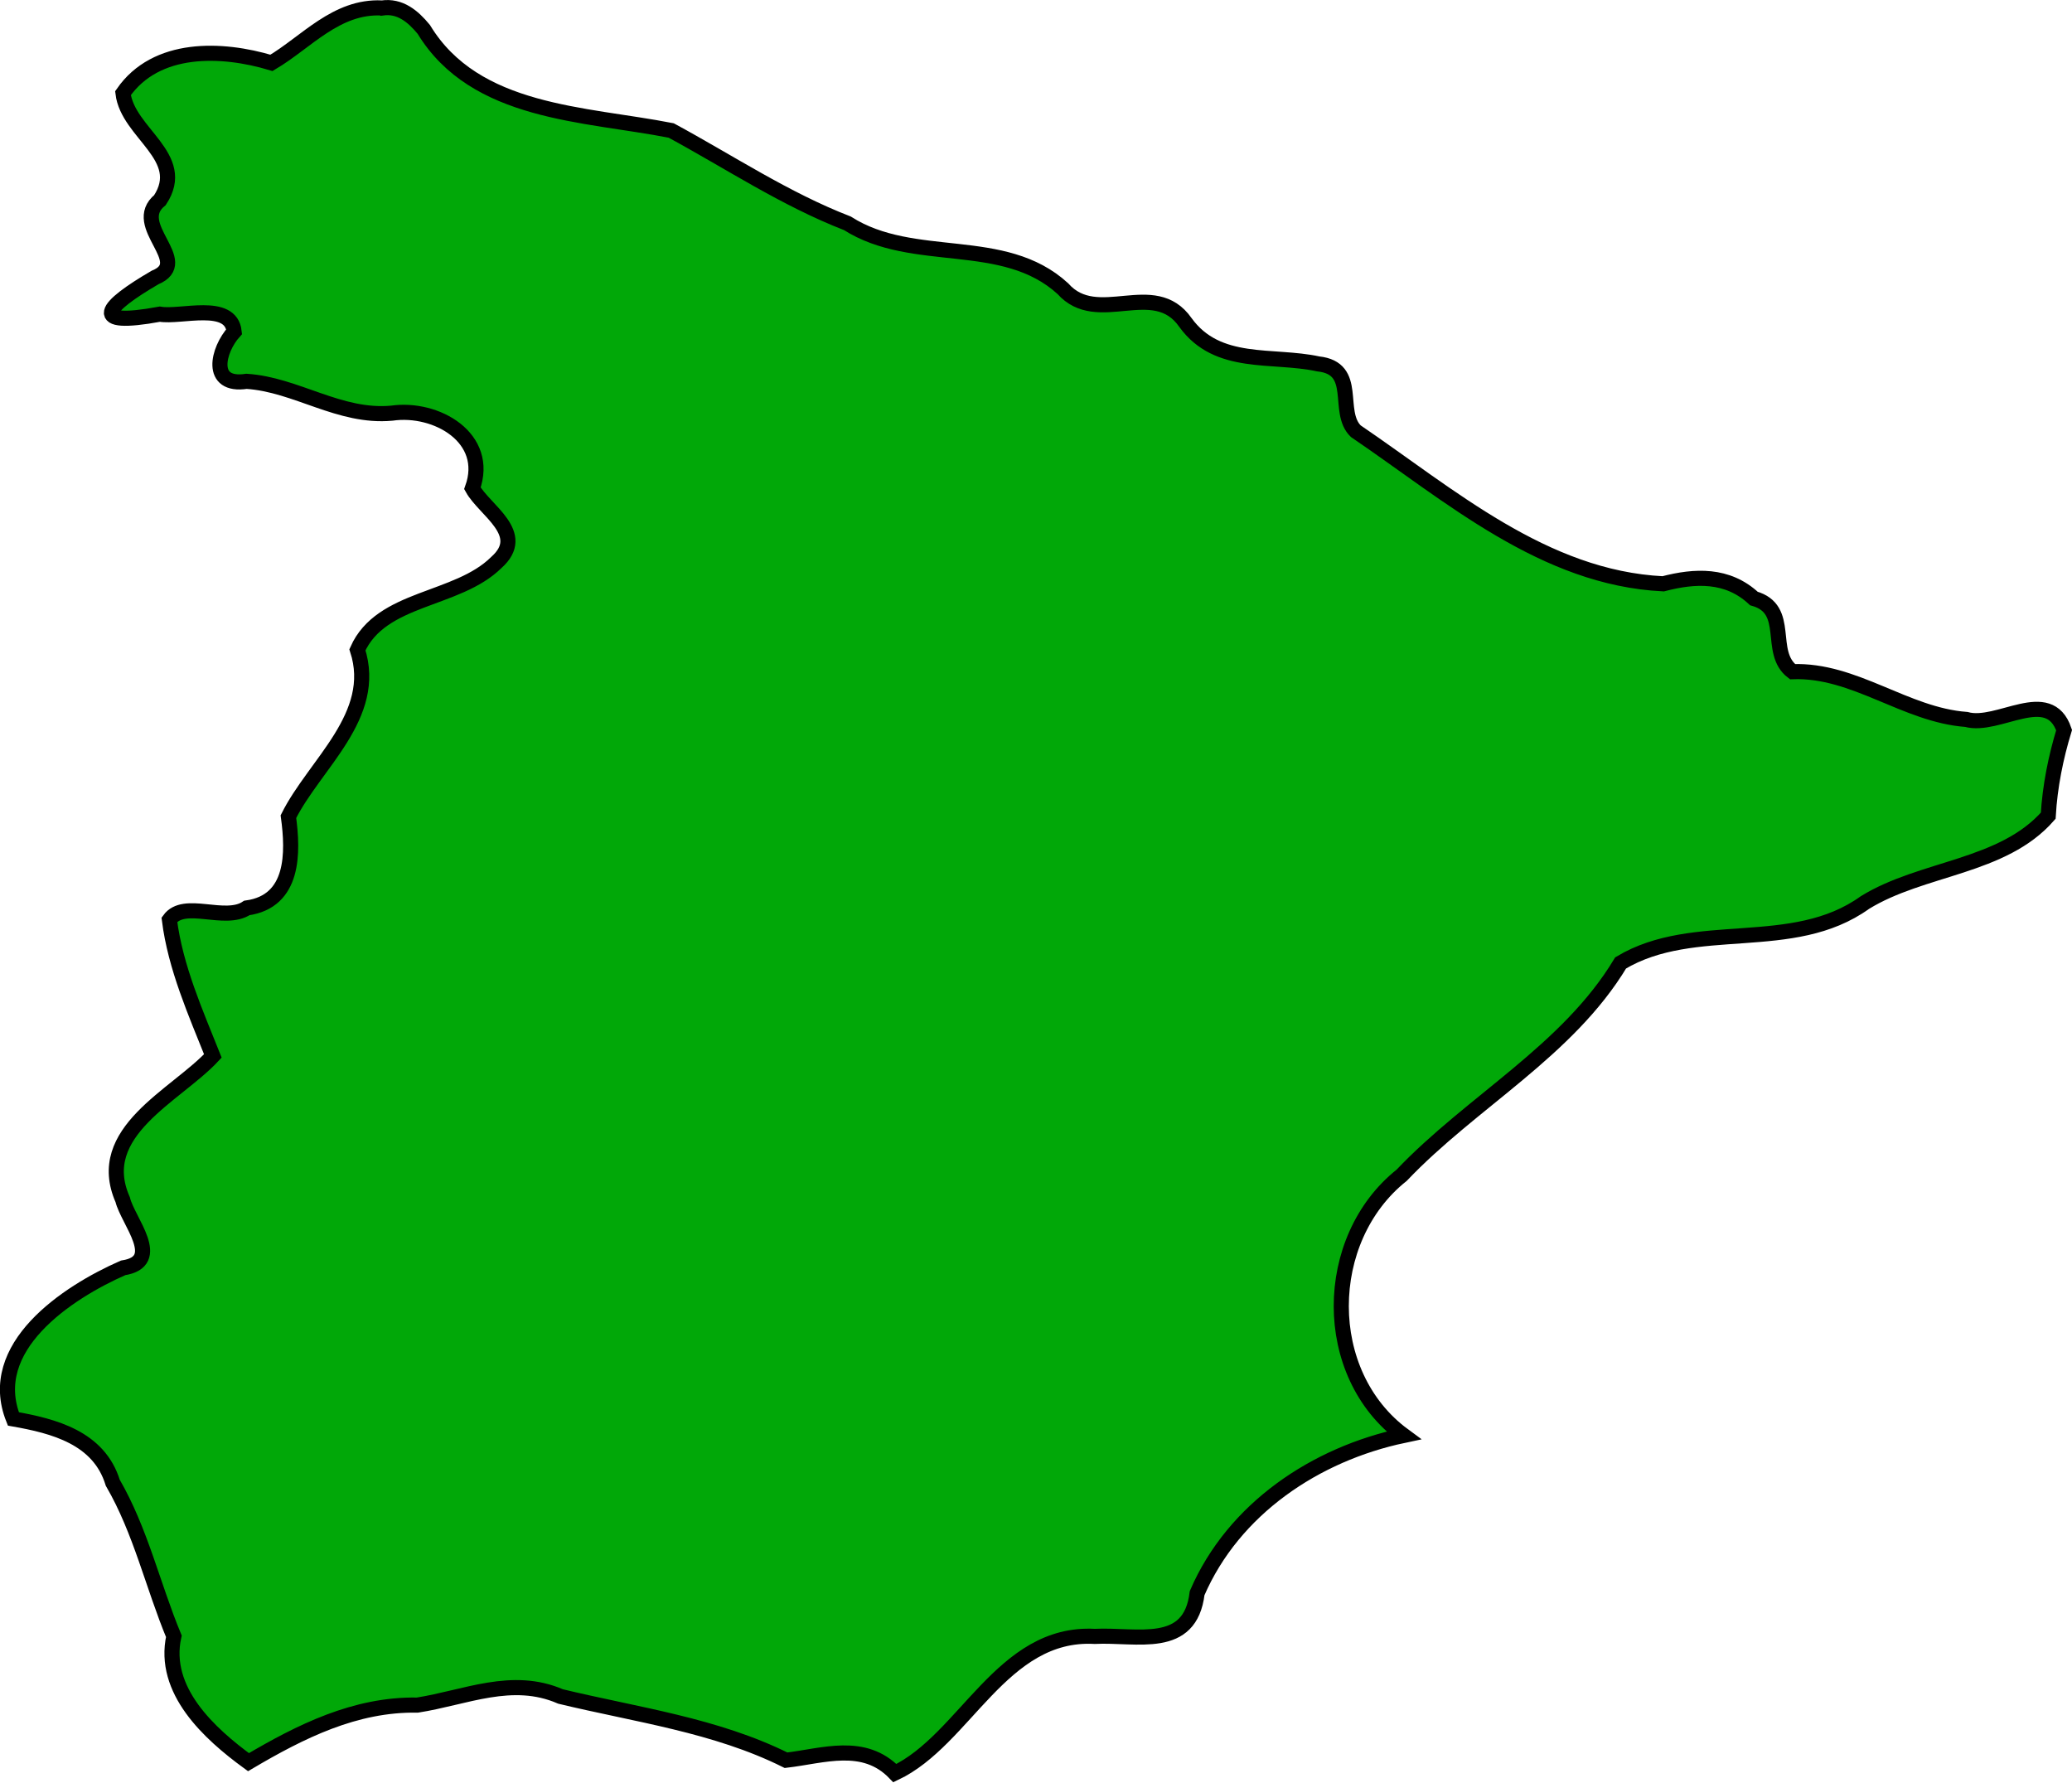
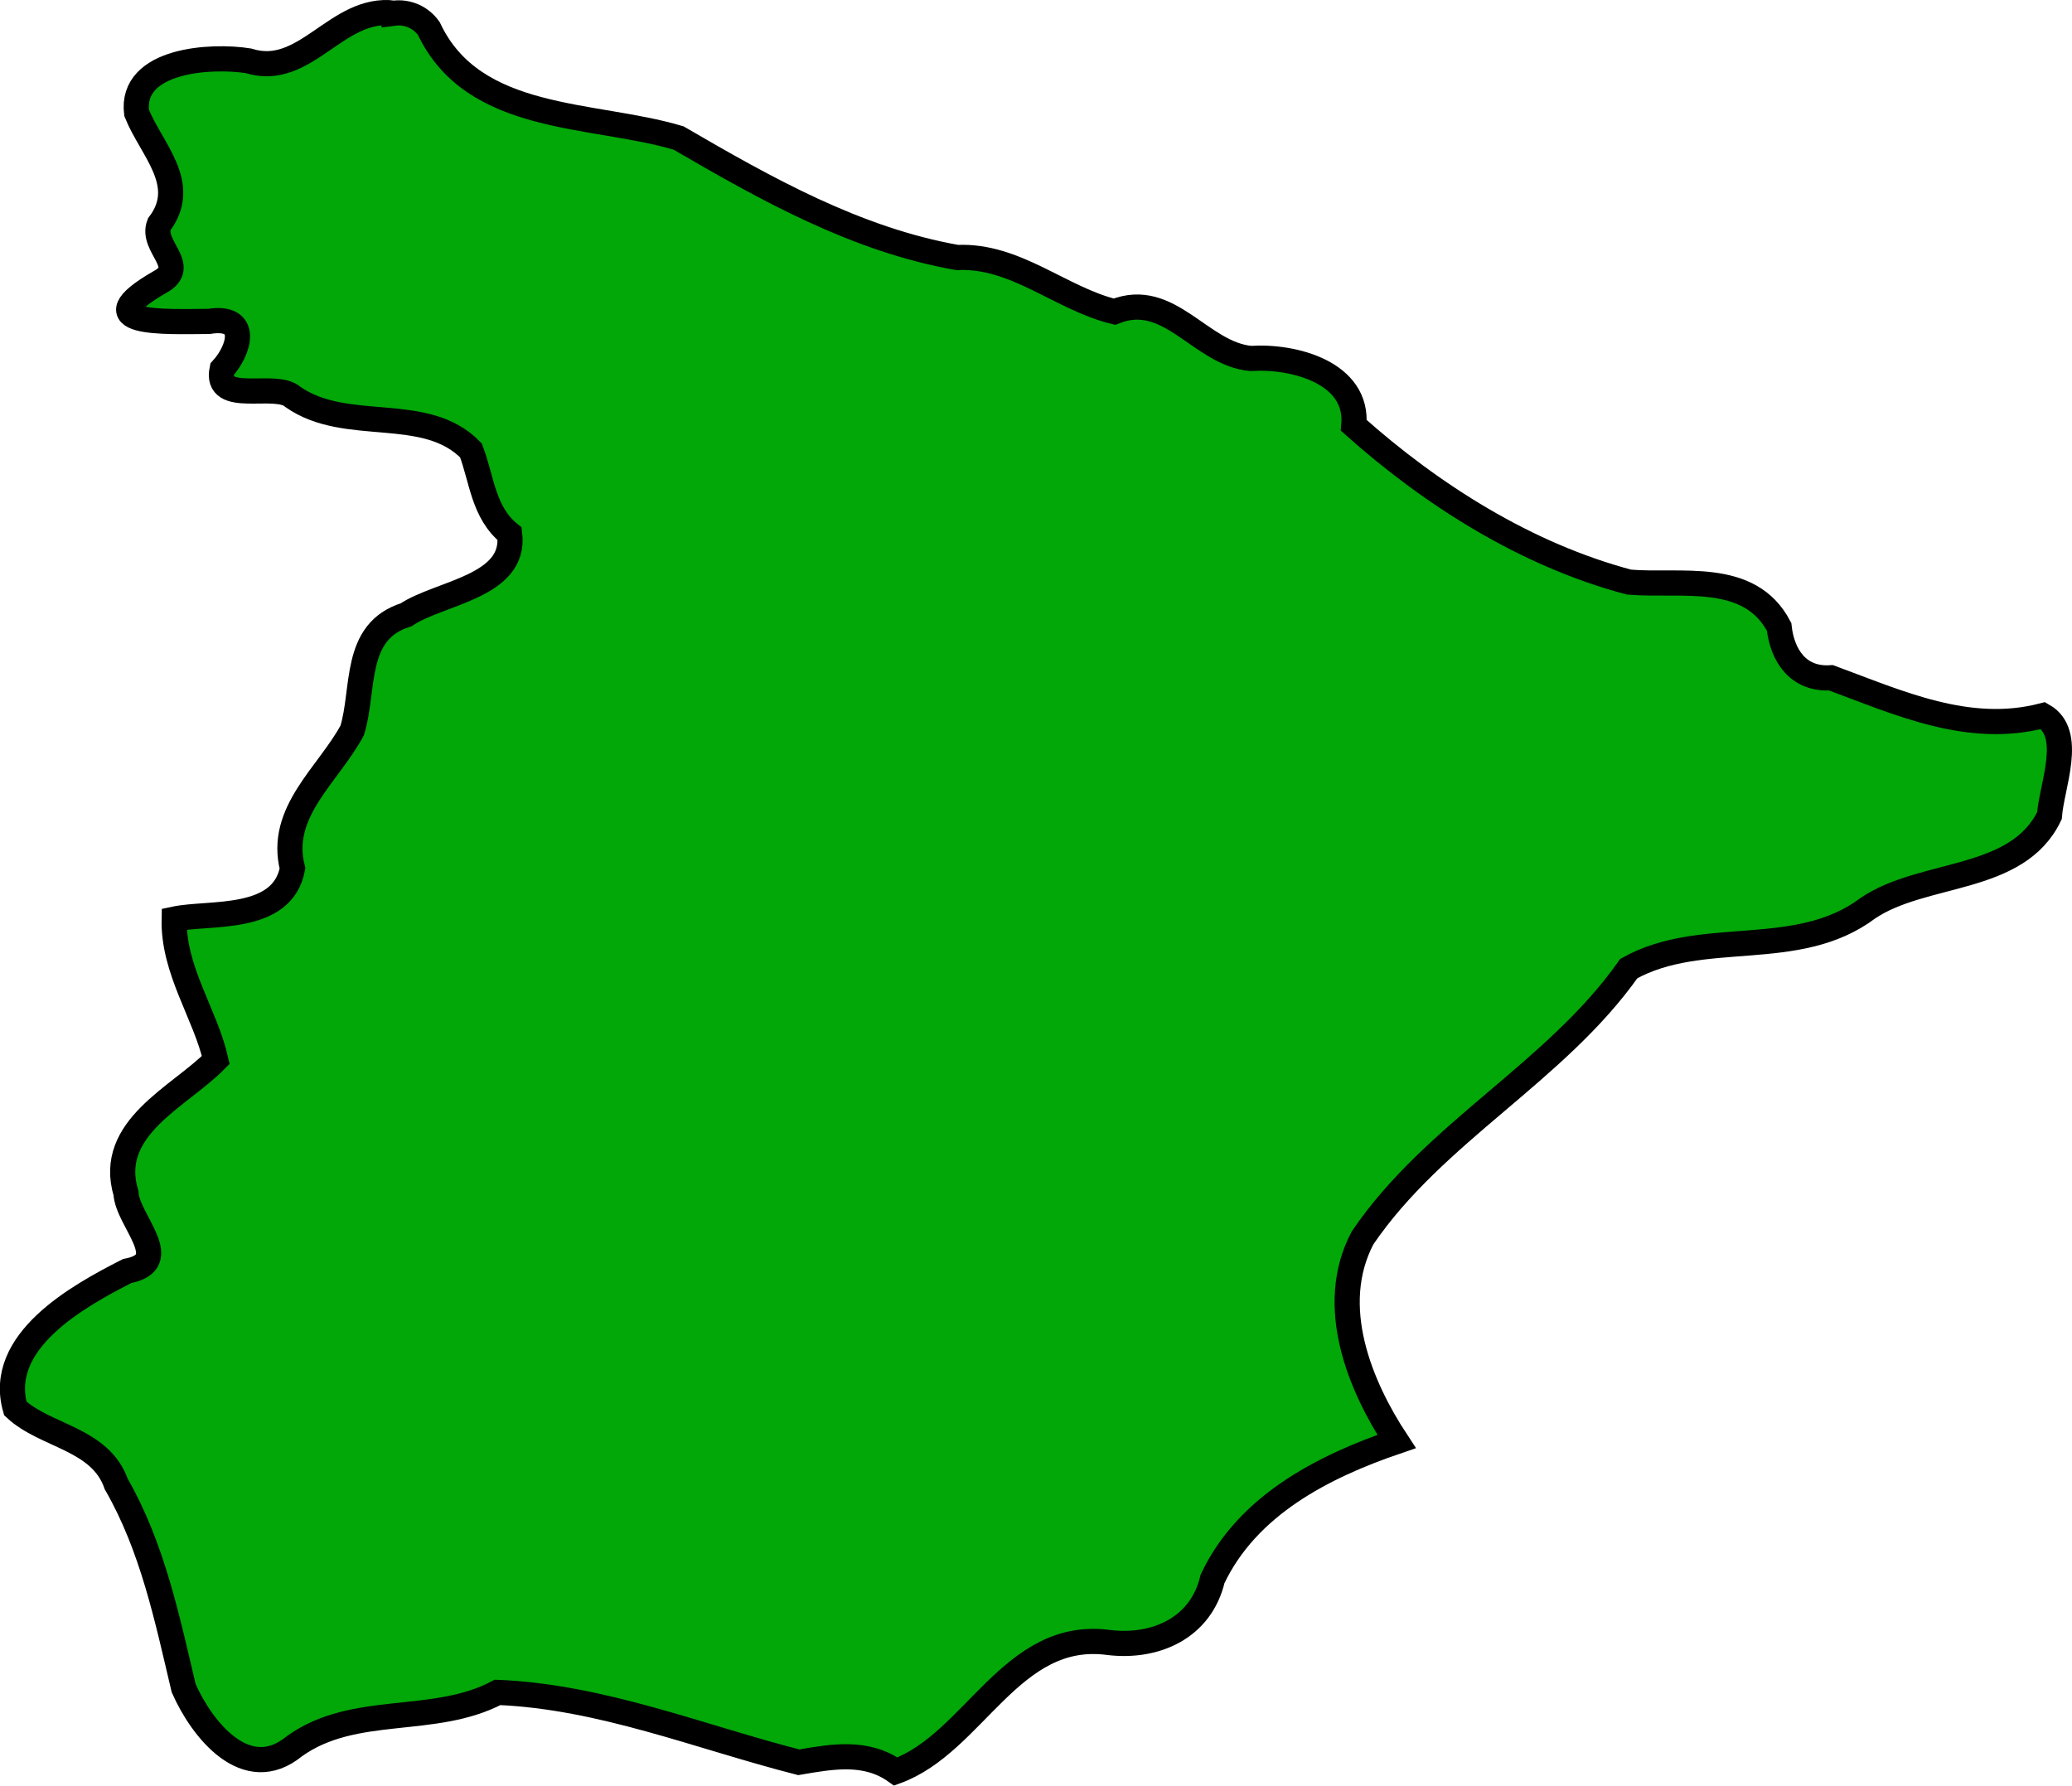
- <svg xmlns="http://www.w3.org/2000/svg" width="49.247mm" height="42.354mm" viewBox="0 0 49.247 42.354" version="1.1" id="svg44695">
+ <svg xmlns="http://www.w3.org/2000/svg" width="186.698" height="160.897" viewBox="0 0 49.397 42.571" version="1.1" id="svg44695">
  <defs id="defs44692" />
-   <g id="layer1" transform="translate(-17.34194,-129.896)">
-     <path style="fill:#01a808;fill-opacity:1;stroke:#000000;stroke-width:0.359;stroke-dasharray:none;stroke-opacity:1" d="m 26.42,130.085 c -1.089,-0.053 -1.796,0.816 -2.626,1.305 -1.181,-0.355 -2.743,-0.416 -3.529,0.72 0.113,0.955 1.557,1.51 0.879,2.541 -0.735,0.601 0.792,1.466 -0.116,1.839 -1.199,0.698 -1.599,1.186 0.114,0.872 0.492,0.088 1.687,-0.315 1.765,0.416 -0.389,0.43 -0.609,1.317 0.295,1.18 1.186,0.077 2.206,0.871 3.45,0.757 1.063,-0.154 2.349,0.589 1.918,1.786 0.29,0.525 1.334,1.079 0.57,1.761 -0.935,0.925 -2.738,0.807 -3.303,2.076 0.509,1.567 -1.017,2.717 -1.64,3.965 0.116,0.852 0.142,2.014 -0.988,2.17 -0.523,0.35 -1.488,-0.209 -1.841,0.28 0.142,1.131 0.626,2.216 1.033,3.237 -0.884,0.949 -2.855,1.801 -2.143,3.415 0.122,0.508 0.994,1.469 0.01,1.621 -1.346,0.591 -3.289,1.888 -2.608,3.59 0.962,0.169 2.033,0.445 2.362,1.516 0.665,1.147 0.95,2.44 1.452,3.649 -0.284,1.288 0.846,2.315 1.774,2.992 1.236,-0.729 2.536,-1.382 4.014,-1.356 1.141,-0.178 2.25,-0.706 3.403,-0.205 1.807,0.436 3.686,0.682 5.359,1.515 0.885,-0.103 1.851,-0.458 2.587,0.306 1.672,-0.789 2.539,-3.369 4.749,-3.249 1.011,-0.051 2.271,0.347 2.435,-1.028 0.867,-2.007 2.815,-3.306 4.908,-3.748 -1.987,-1.461 -1.949,-4.666 -0.047,-6.182 1.665,-1.751 3.947,-2.955 5.205,-5.047 1.759,-1.054 4.082,-0.195 5.807,-1.435 1.362,-0.839 3.275,-0.827 4.356,-2.063 0.04,-0.701 0.182,-1.395 0.377,-2.034 -0.363,-1.066 -1.565,-0.042 -2.325,-0.254 -1.45,-0.107 -2.656,-1.19 -4.13,-1.135 -0.608,-0.466 -0.012,-1.484 -0.918,-1.739 -0.628,-0.585 -1.402,-0.546 -2.156,-0.349 -2.831,-0.138 -5.072,-2.109 -7.306,-3.627 -0.476,-0.464 0.087,-1.495 -0.893,-1.599 -1.093,-0.237 -2.389,0.076 -3.156,-0.984 -0.748,-1.074 -2.09,0.126 -2.914,-0.805 -1.41,-1.292 -3.547,-0.549 -5.12,-1.552 -1.48,-0.573 -2.814,-1.463 -4.188,-2.206 -2.058,-0.404 -4.657,-0.39 -5.881,-2.403 -0.255,-0.309 -0.564,-0.571 -0.992,-0.508 z" id="path38567" />
+   <g id="layer1" transform="translate(-38.86278,-154.4639)">
+     <path style="fill:#01a808;stroke:#000000;stroke-width:0.6;stroke-dasharray:none" d="m 48.259,154.776 c -1.374,-0.171 -2.109,1.569 -3.473,1.138 -0.883,-0.142 -2.823,-0.032 -2.667,1.241 0.346,0.868 1.269,1.698 0.538,2.659 -0.205,0.527 0.721,0.999 0.014,1.376 -1.796,1.036 0.102,0.943 1.17,0.937 0.976,-0.157 0.739,0.679 0.316,1.14 -0.185,0.88 1.279,0.283 1.689,0.661 1.277,0.894 3.158,0.154 4.244,1.274 0.263,0.69 0.292,1.483 0.923,1.99 0.159,1.264 -1.681,1.397 -2.469,1.93 -1.273,0.393 -0.982,1.776 -1.285,2.756 -0.57,1.061 -1.769,1.946 -1.423,3.291 -0.244,1.294 -1.979,1.027 -2.821,1.208 -0.028,1.219 0.744,2.264 0.992,3.358 -0.863,0.879 -2.61,1.616 -2.141,3.175 0.033,0.658 1.178,1.641 0.031,1.856 -1.191,0.605 -3.125,1.681 -2.67,3.277 0.72,0.672 2.026,0.713 2.407,1.803 0.865,1.504 1.216,3.215 1.607,4.866 0.429,0.976 1.492,2.327 2.639,1.385 1.43,-1.027 3.321,-0.478 4.845,-1.284 2.474,0.1 4.819,1.062 7.18,1.666 0.8,-0.137 1.608,-0.284 2.314,0.22 1.877,-0.681 2.748,-3.394 5.082,-3.075 1.114,0.132 2.193,-0.345 2.469,-1.517 0.83,-1.756 2.636,-2.678 4.388,-3.276 -0.867,-1.317 -1.67,-3.226 -0.811,-4.855 1.708,-2.514 4.608,-3.951 6.347,-6.42 1.752,-0.981 4.011,-0.17 5.702,-1.441 1.319,-0.893 3.561,-0.605 4.326,-2.204 0.051,-0.704 0.593,-1.964 -0.153,-2.386 -1.778,0.463 -3.436,-0.305 -5.056,-0.902 -0.783,0.052 -1.162,-0.534 -1.236,-1.214 -0.706,-1.352 -2.353,-0.96 -3.578,-1.067 -2.442,-0.648 -4.694,-2.071 -6.561,-3.736 0.115,-1.256 -1.43,-1.665 -2.455,-1.596 -1.201,-0.107 -1.94,-1.643 -3.251,-1.115 -1.275,-0.308 -2.353,-1.356 -3.749,-1.292 -2.409,-0.424 -4.568,-1.641 -6.643,-2.849 -2.04,-0.609 -4.889,-0.347 -5.953,-2.608 -0.187,-0.267 -0.505,-0.409 -0.828,-0.368 z" id="path38545" />
  </g>
</svg>
